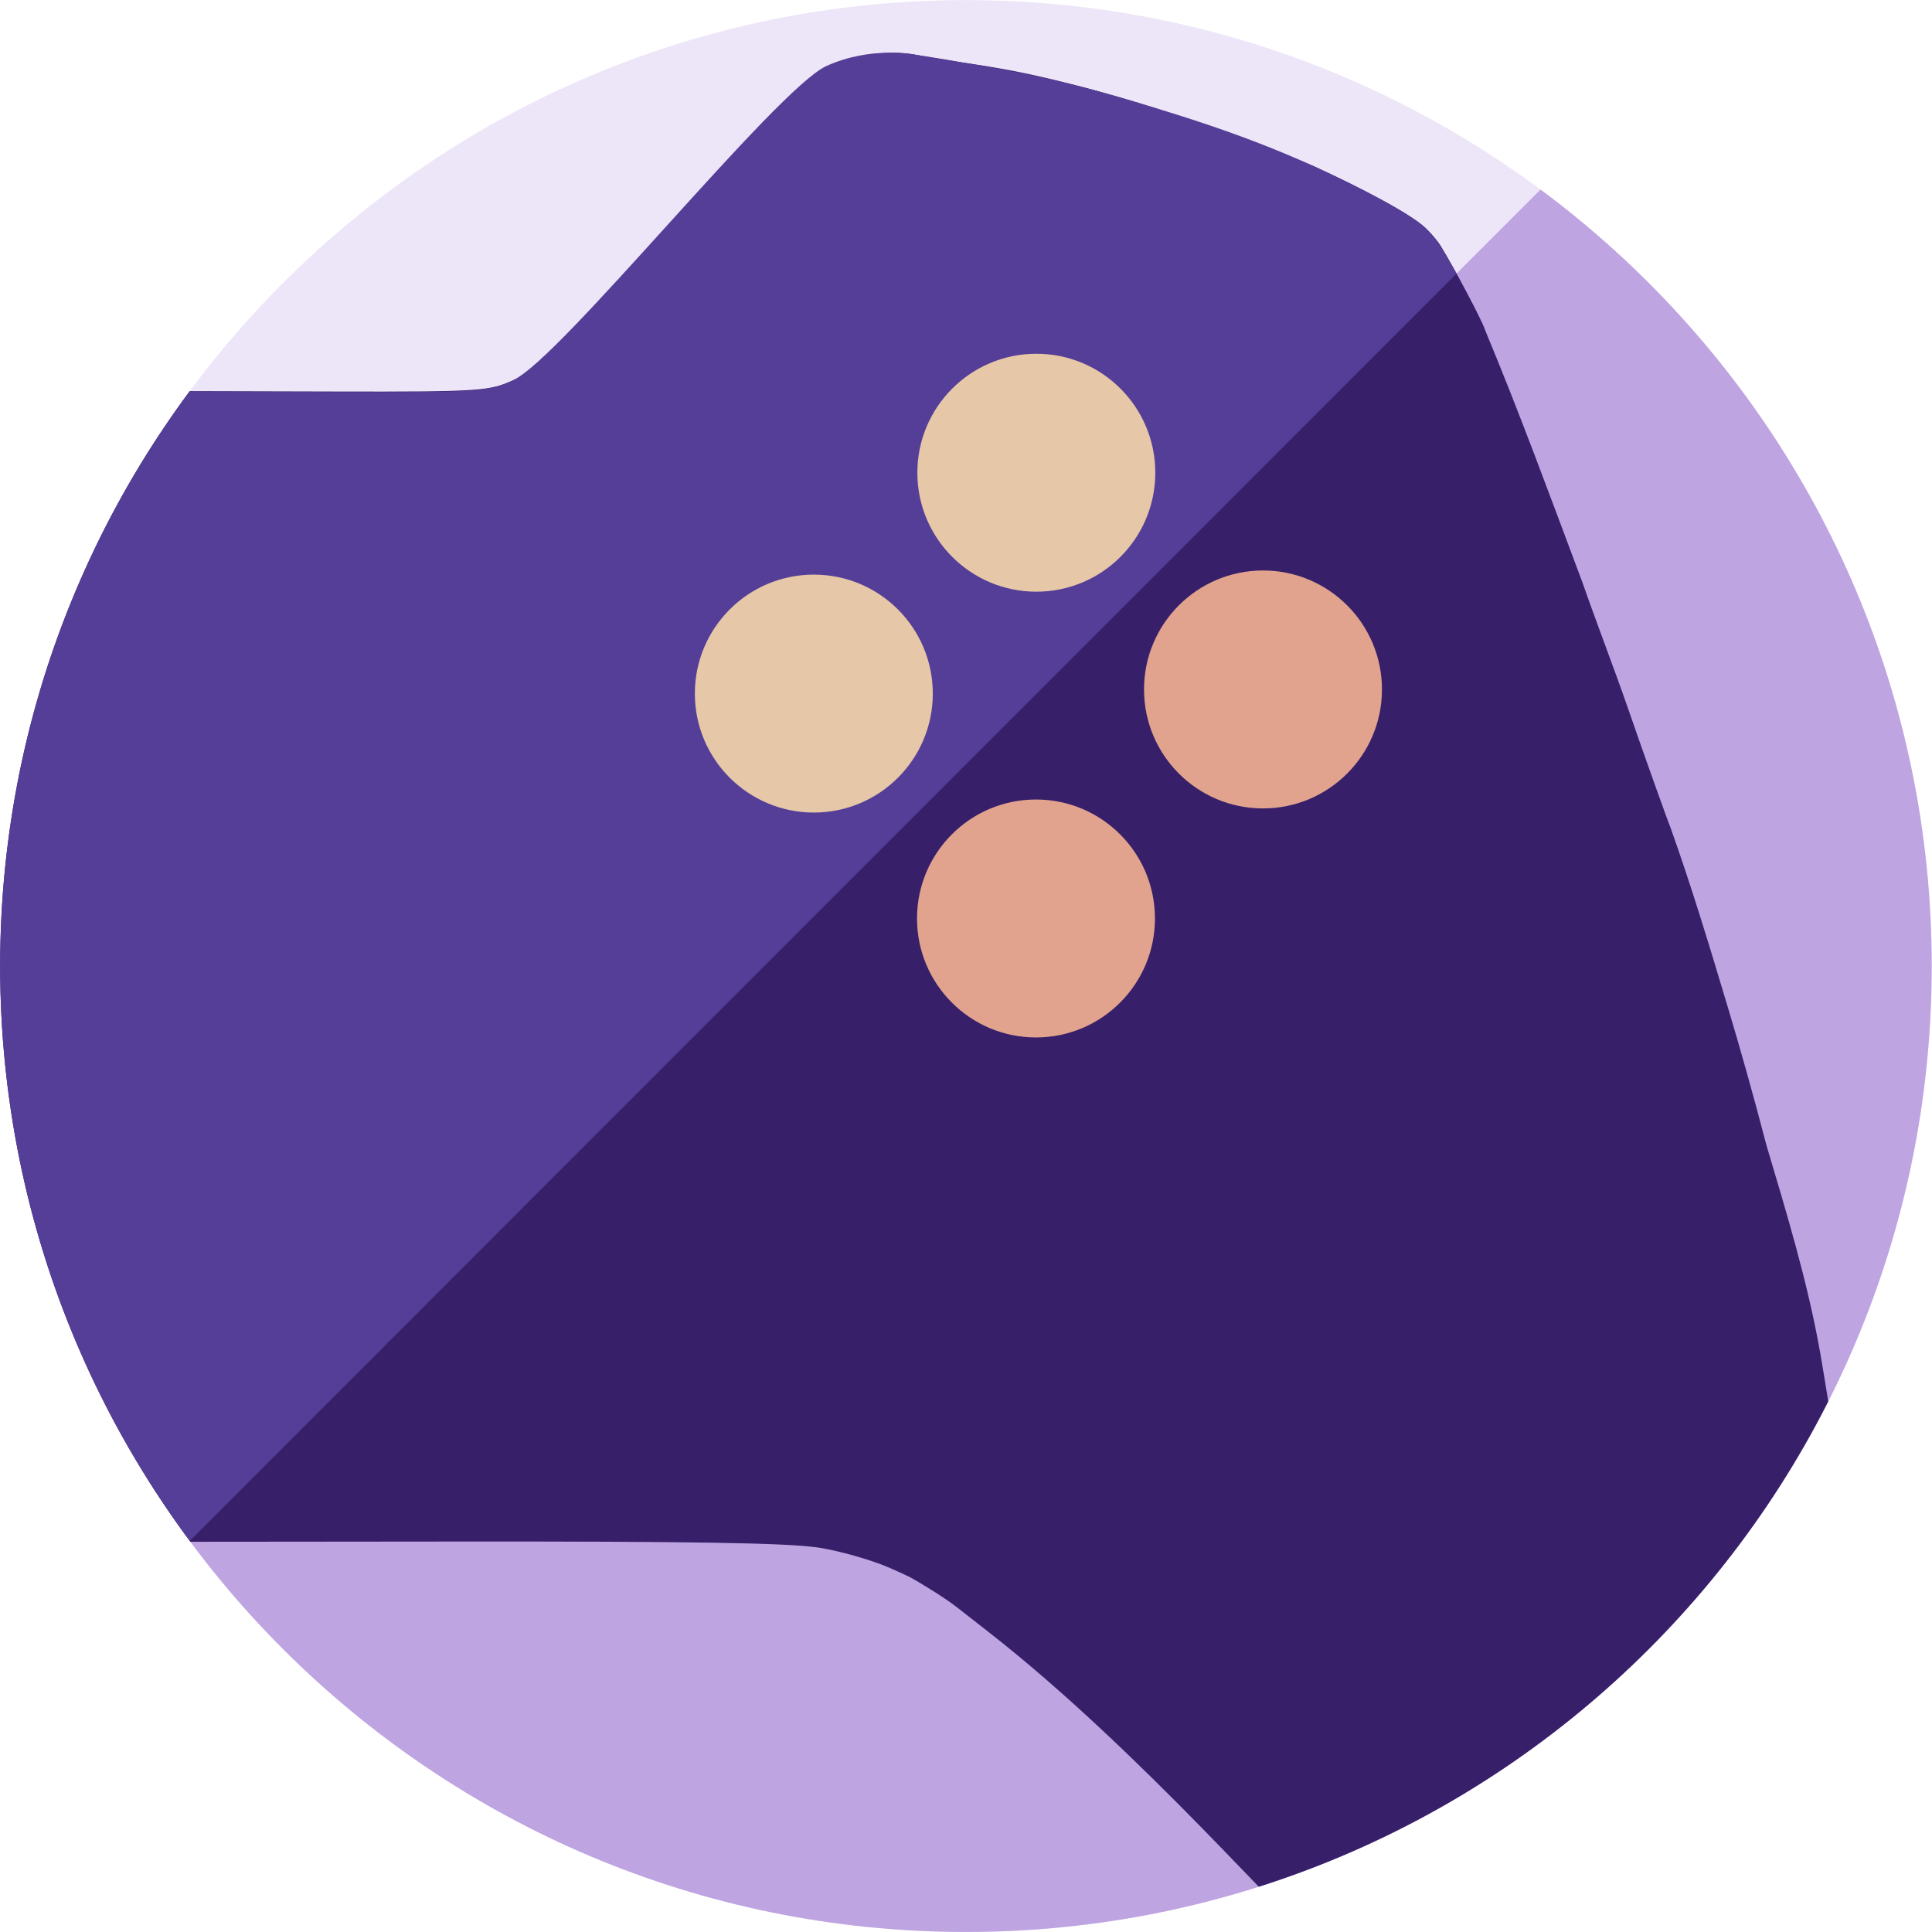
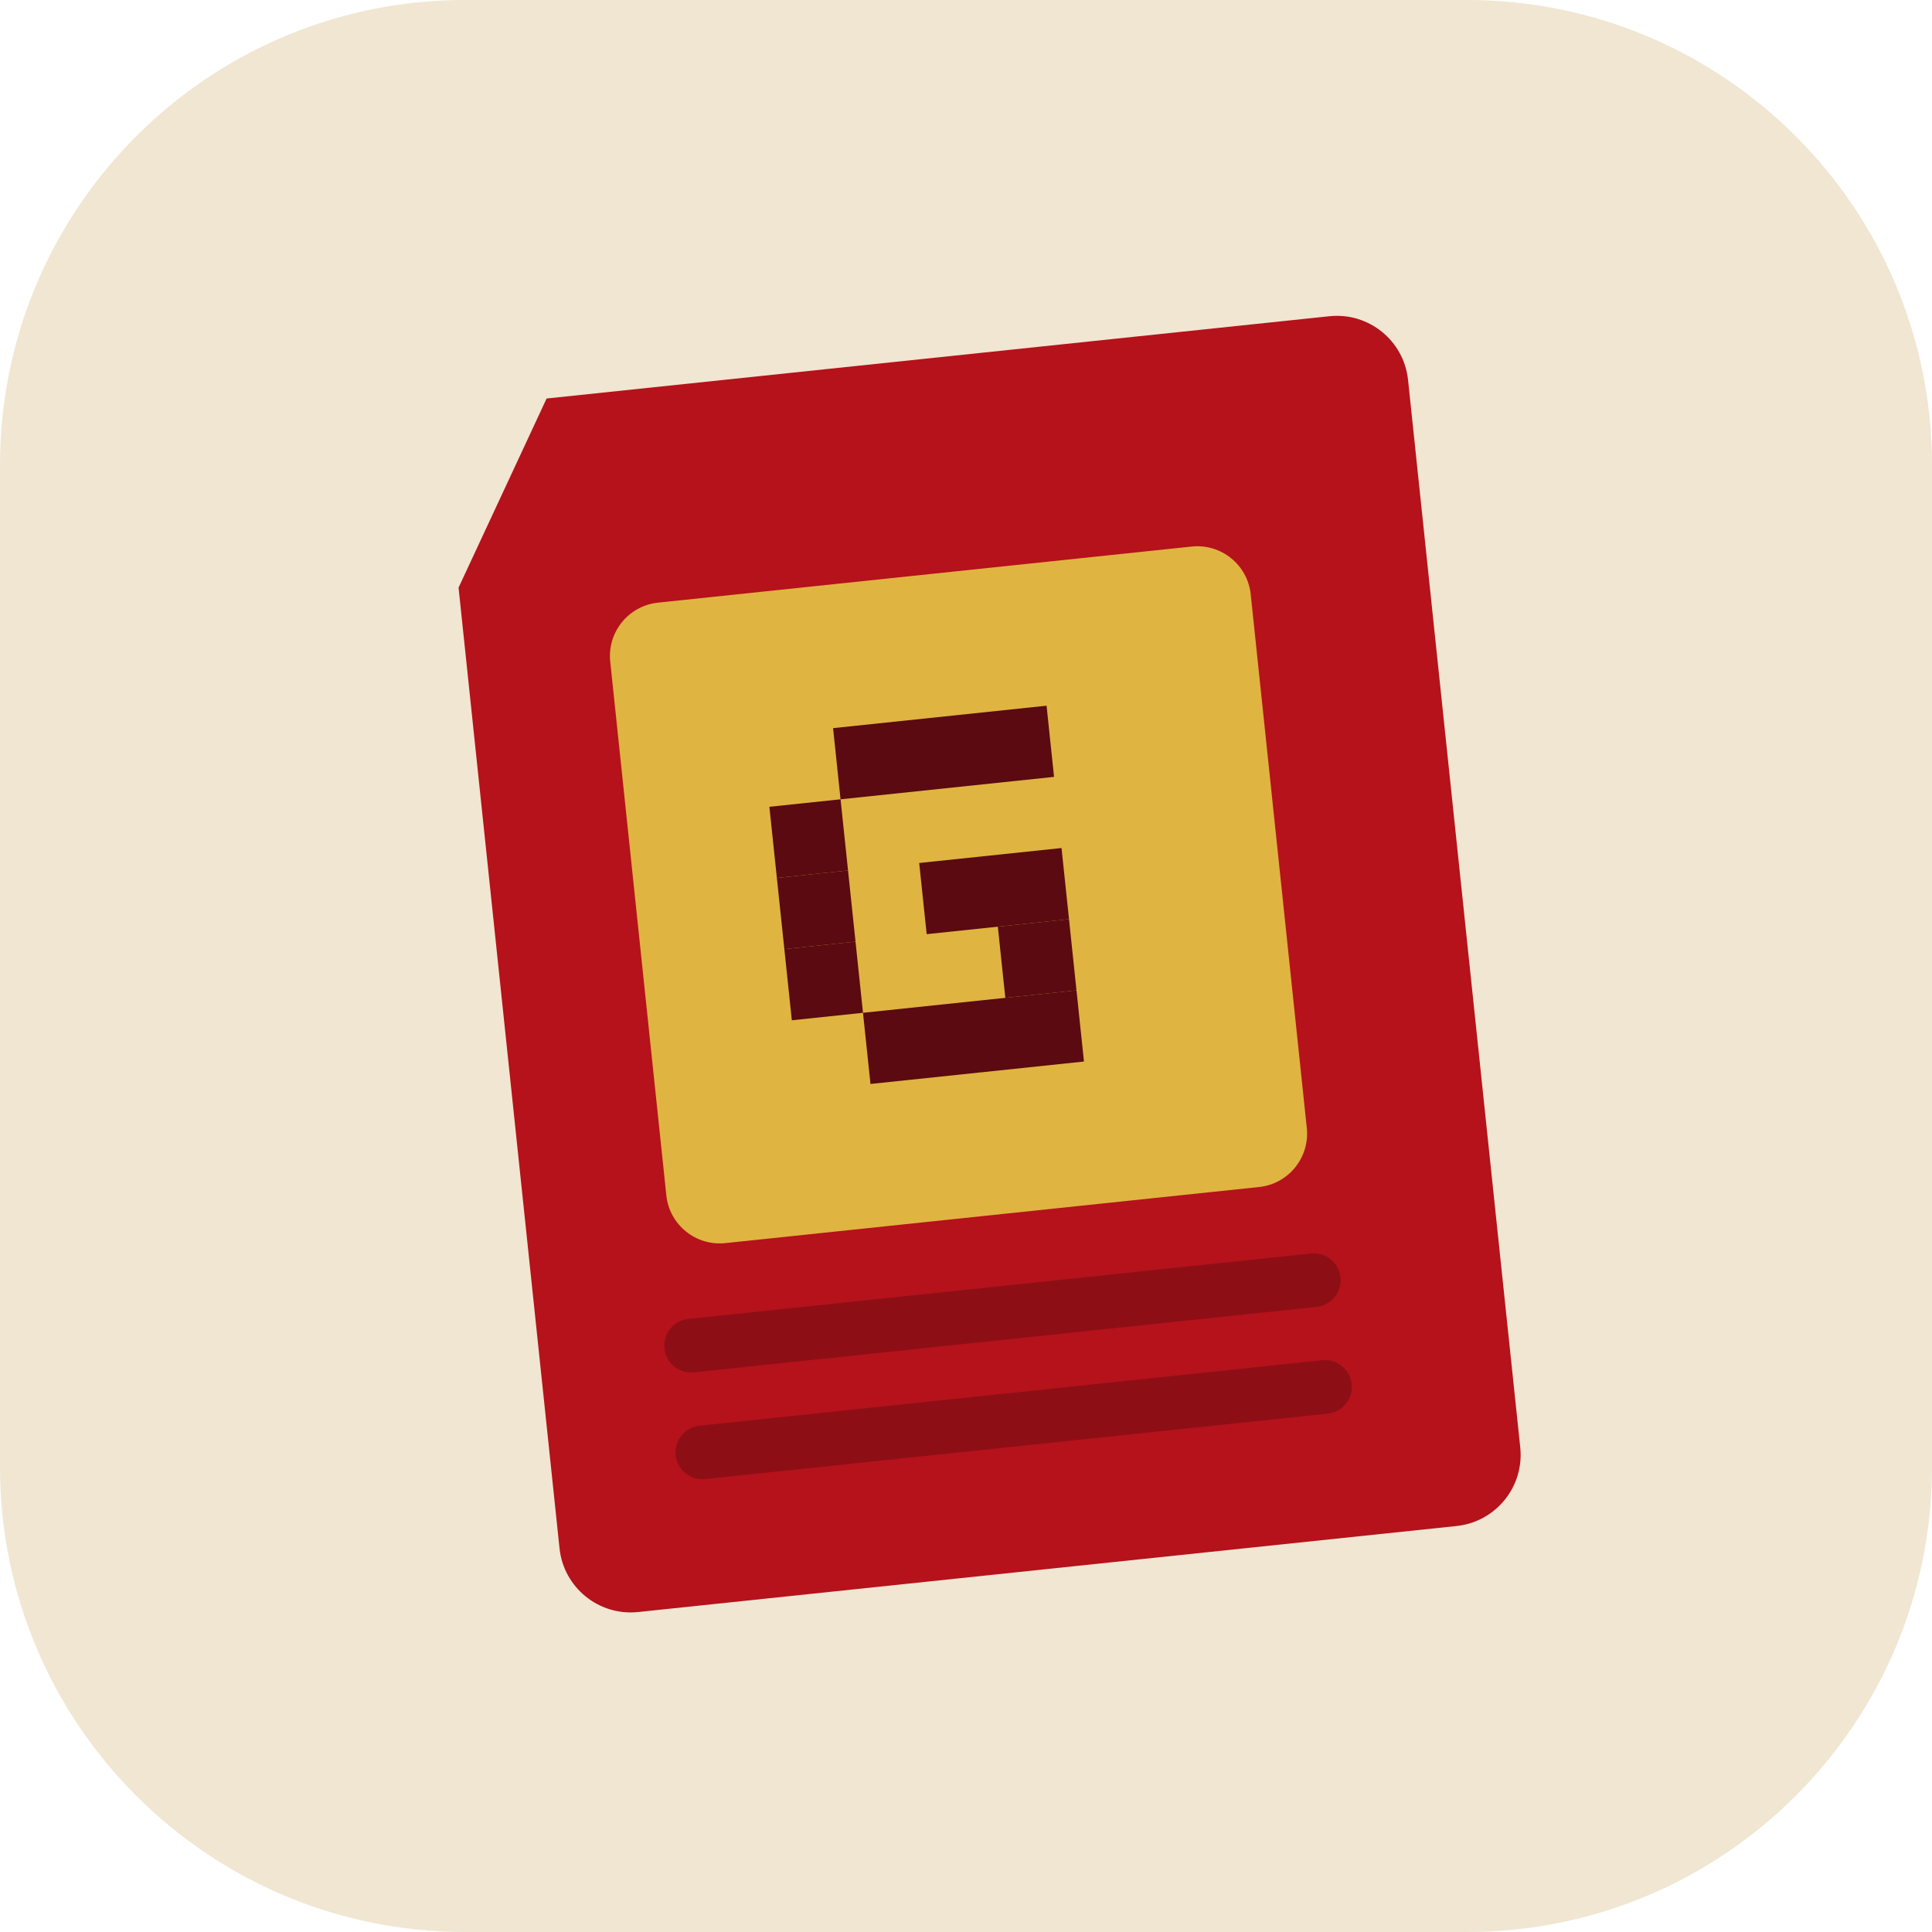
- <svg xmlns="http://www.w3.org/2000/svg" xml:space="preserve" width="1024" height="1024" viewBox="0 0 270.933 270.933">
-   <defs>
-     <clipPath id="a" clipPathUnits="userSpaceOnUse">
-       <ellipse cx="511.875" cy="512.551" rx="255.946" ry="255.984" style="fill:none" />
-     </clipPath>
-     <clipPath id="b" clipPathUnits="userSpaceOnUse">
-       <ellipse cx="135.457" cy="135.471" rx="135.436" ry="135.456" style="fill:none" />
-     </clipPath>
-     <clipPath id="c" clipPathUnits="userSpaceOnUse">
-       <ellipse cx="511.875" cy="512.551" rx="255.946" ry="255.984" style="fill:none" />
-     </clipPath>
-   </defs>
-   <path d="M255.928 256.564H767.82V768.54H255.928Z" class="background-light" clip-path="url(#a)" style="fill:#ede5f8;fill-opacity:1;stroke-width:0" transform="translate(-135.407 -135.75)scale(.52916)" />
-   <path d="m714.366 256.564-458.44 458.44v53.536H767.82V256.564Z" class="background-dark" clip-path="url(#a)" style="fill:#bea4e1;fill-opacity:1;stroke-width:0" transform="translate(-135.407 -135.75)scale(.52916)" />
-   <g clip-path="url(#b)" style="display:inline">
-     <path d="M601.91 768.54c-2.735-.066-43.37-47.717-83.736-79.261-2.784-2.176-6.65-5.2-8.593-6.721-3.886-3.045-10.784-7.06-11.479-7.461-1.19-.687-2.393-1.272-6.665-3.15-4.524-1.99-13.567-4.542-18.772-5.298-8.498-1.236-33.84-1.639-96.251-1.582l-120.486.11c-.016-82.184-.01-236.036-.013-305.108l88.831.232c39.029.101 40.847-.189 47.144-3.008 13.443-6.019 68.906-76.53 83.114-82.973 7.254-3.29 16.603-4.702 23.918-3.202 1.581.324 6.626 1.157 11.212 1.852 10.895 1.65 18.218 2.754 35.434 7.376 28.676 7.697 56.638 19.386 58.66 20.31 11.937 5.453 25.411 12.472 29.43 16.271 1.59 1.504 3.282 3.542 4.083 4.852 3.524 5.765 11.034 19.845 11.756 22.333 9.175 22.007 17.356 44.381 25.733 66.7 3.979 11.415 8.336 22.57 12.276 33.945 3.358 9.785 10.614 30.128 11.045 30.968 5.604 15.717 10.419 31.655 15.204 47.643 2.989 9.93 6.674 22.862 10.253 36.626 5.39 18.118 10.909 36.205 14.226 54.889.718 3.96 3.264 19.802 3.445 21.053.437 3.026 3.277 25.867 3.851 31.073 2.626 23.81 2.15 68.545-17.678 101.54-.1.167-2.65.031-2.707.032-9.042.065-31.907-.03-39.664-.043-15.94-.029-83.501.005-83.508.005z" class="logo-secondary" style="fill:#371f69;fill-opacity:1;stroke-width:0;stroke-dasharray:none" transform="translate(-135.407 -135.75)scale(.52916)" />
-     <path d="M115.894 9.256c-7 3.173-37.415 41.18-43.992 44.125-3.331 1.492-4.294 1.645-24.947 1.591l-46.94-.189c0 36.55-.002 117.963.006 161.45l26.456-.023L204.26 38.36c-.75-1.387-1.84-3.095-2.388-3.99-.424-.694-1.18-1.633-2.021-2.428-2.126-2.01-9.256-5.725-15.573-8.61-10.144-4.633-20.204-7.68-31.041-10.748-9.11-2.446-17.249-3.626-18.752-3.903-2.413-.444-5.031-.84-5.932-.98-.641-.098-6.525-1.225-12.658 1.555Z" class="logo-primary" style="fill:#553e98;fill-opacity:1;stroke-width:0" />
-   </g>
-   <g clip-path="url(#c)" style="display:inline" transform="translate(-135.407 -135.75)scale(.52916)">
-     <circle cx="530.532" cy="381.817" r="31.529" class="dot-light" style="fill:#e6c7a7;fill-opacity:1;stroke-width:0;stroke-linejoin:bevel;stroke-dasharray:none" />
-     <circle cx="471.565" cy="440.348" r="31.529" class="dot-light" style="fill:#e6c7a7;fill-opacity:1;stroke-width:0;stroke-linejoin:bevel;stroke-dasharray:none" />
-     <circle cx="590.601" cy="439.252" r="31.529" class="dot-dark" style="fill:#e1a38d;fill-opacity:1;stroke-width:0;stroke-linejoin:bevel;stroke-dasharray:none" />
-     <circle cx="530.441" cy="499.948" r="31.529" class="dot-dark" style="fill:#e1a38d;fill-opacity:1;stroke-width:0;stroke-linejoin:bevel;stroke-dasharray:none" />
+ <svg xmlns="http://www.w3.org/2000/svg" viewBox="0 0 108 108" width="108" height="108" role="img" aria-label="Gameio">
+   <rect width="108" height="108" rx="26" fill="#F0E6D2" />
+   <g transform="rotate(-6 54 54)">
+     <path d="M34,20 H78 A4,4 0 0 1 82,24 V84 A4,4 0 0 1 78,88 H32 A4,4 0 0 1 28,84 V30 Z" fill="#B5121B" />
+     <rect x="35" y="72" width="38" height="3" rx="1.5" fill="#8E0E16" />
+     <rect x="35" y="78" width="38" height="3" rx="1.5" fill="#8E0E16" />
+     <rect x="36" y="32" width="36" height="36" rx="3" fill="#E0B441" />
+     <g fill="#5A0A10">
+       <rect x="48" y="40" width="12" height="4" />
+       <rect x="44" y="44" width="4" height="4" />
+       <rect x="44" y="48" width="4" height="4" />
+       <rect x="52" y="48" width="8" height="4" />
+       <rect x="44" y="52" width="4" height="4" />
+       <rect x="56" y="52" width="4" height="4" />
+       <rect x="48" y="56" width="12" height="4" />
+     </g>
  </g>
</svg>
